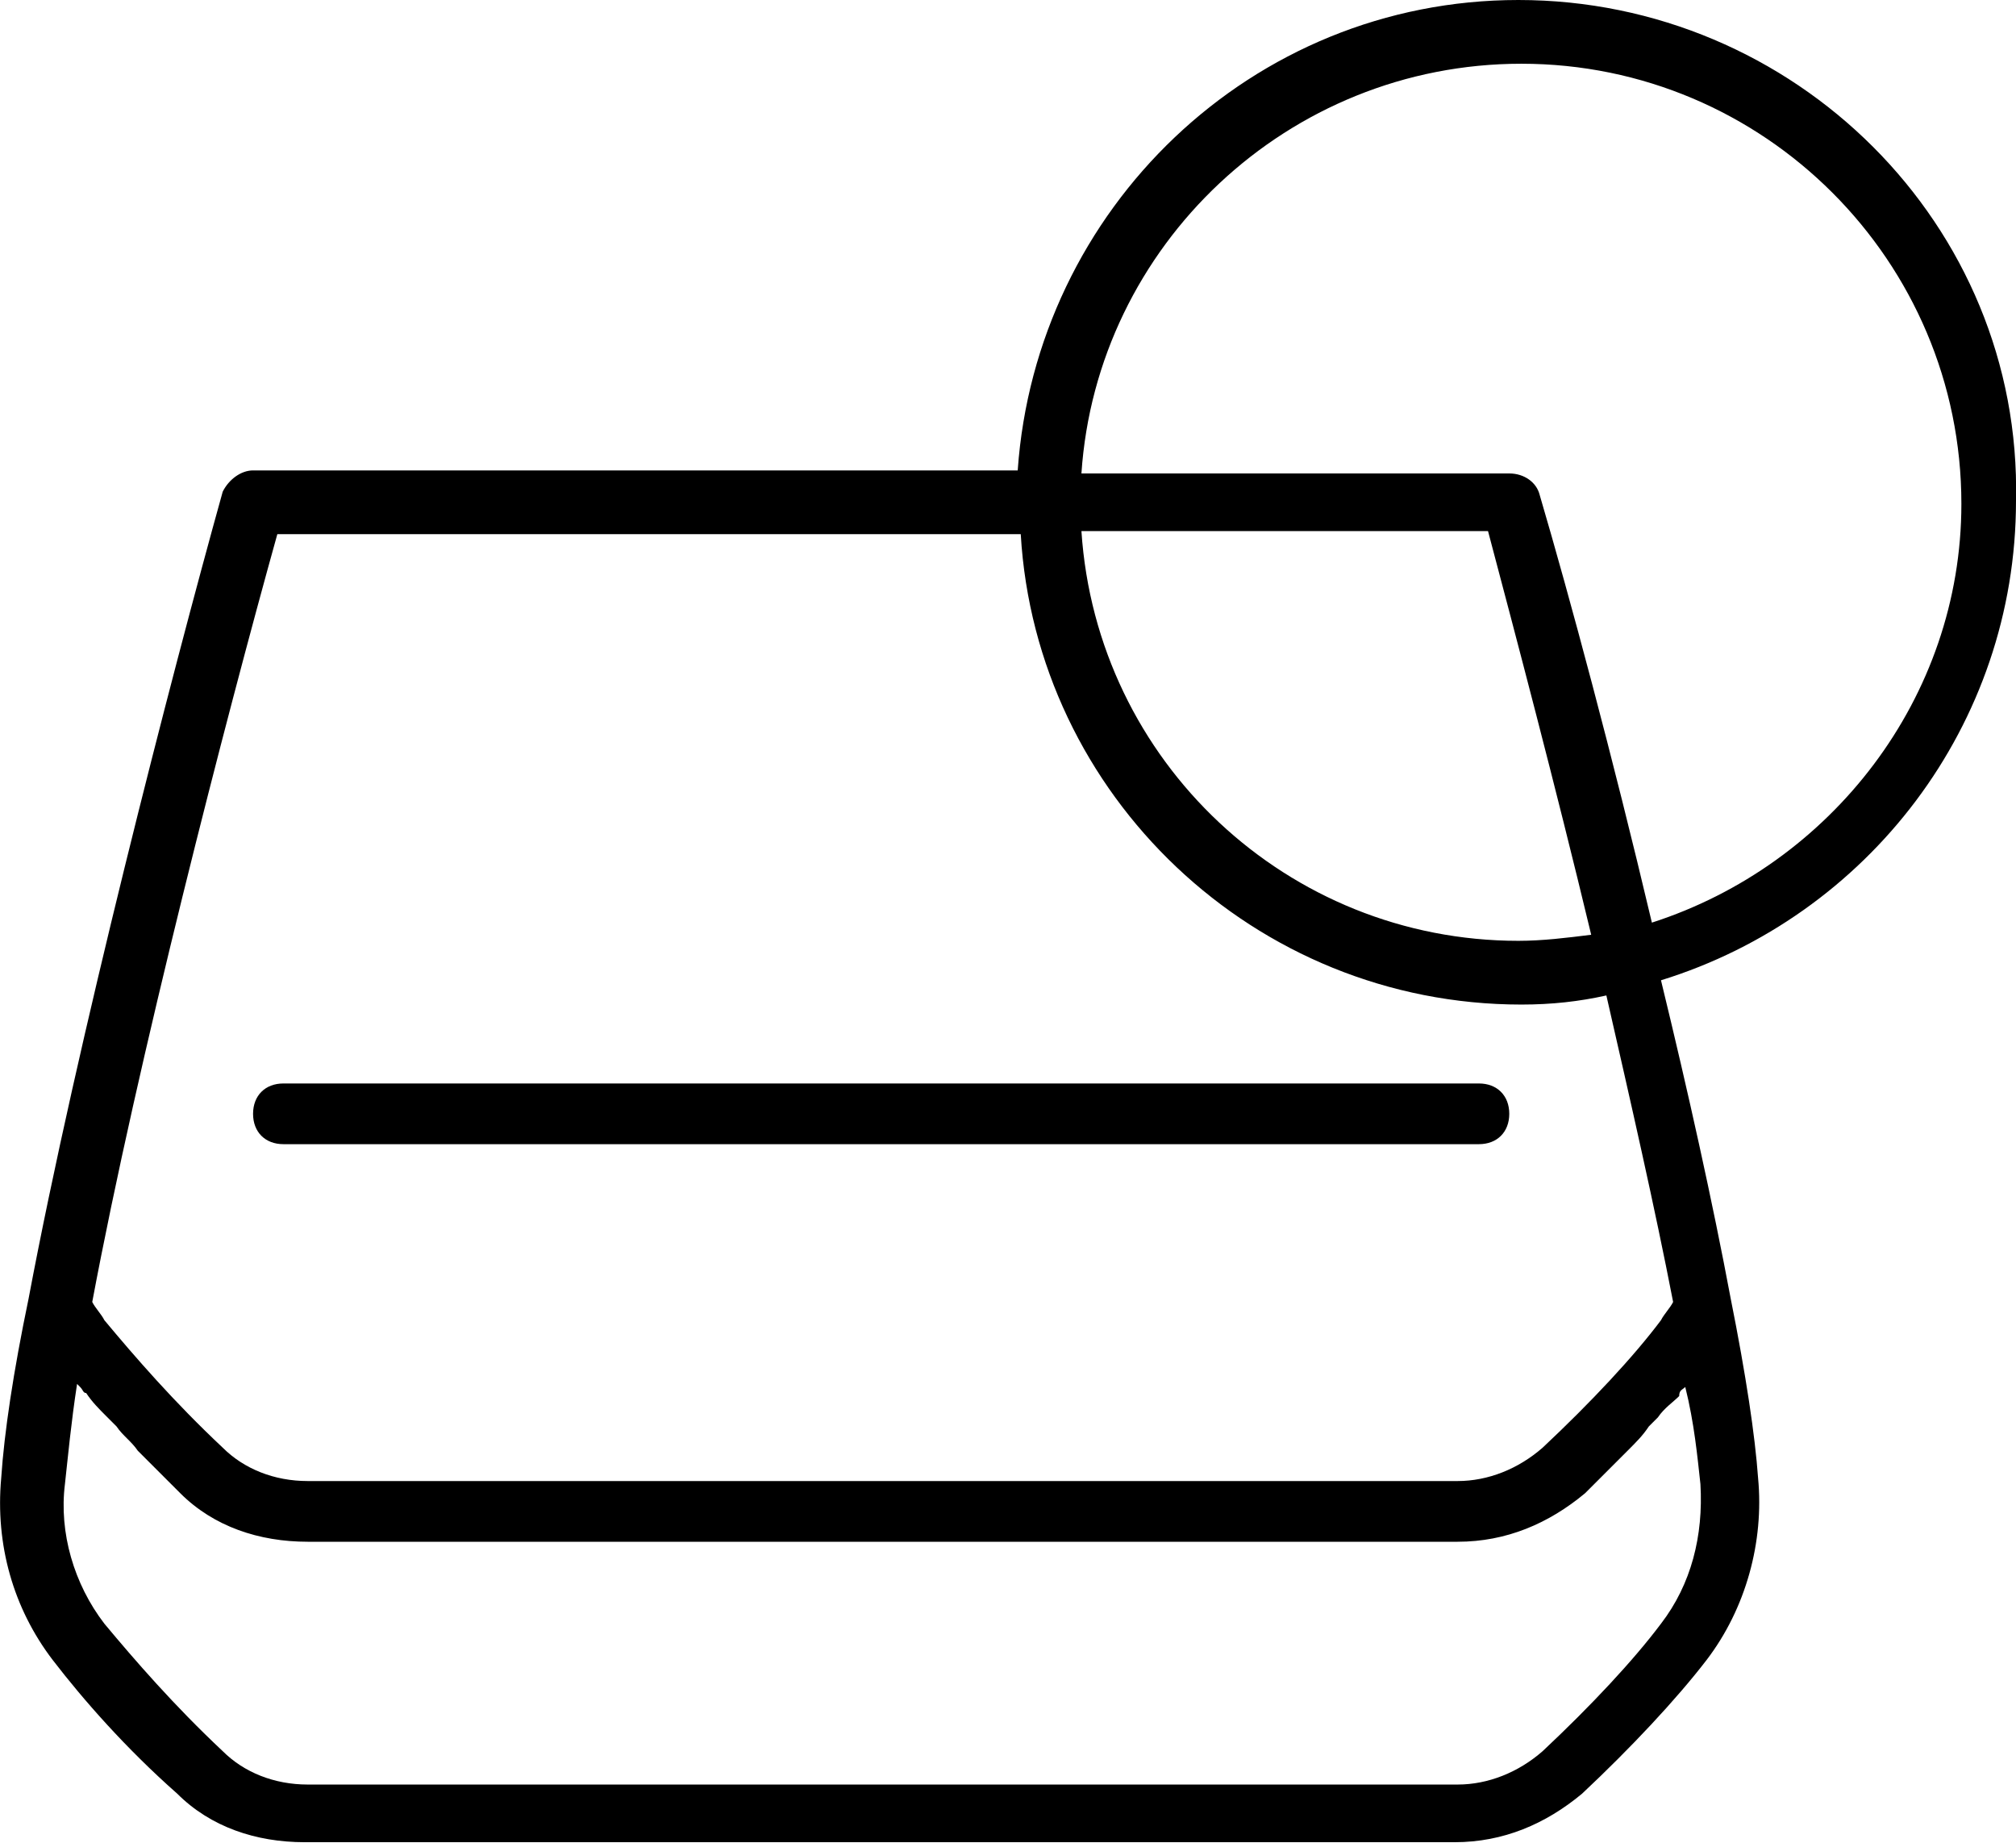
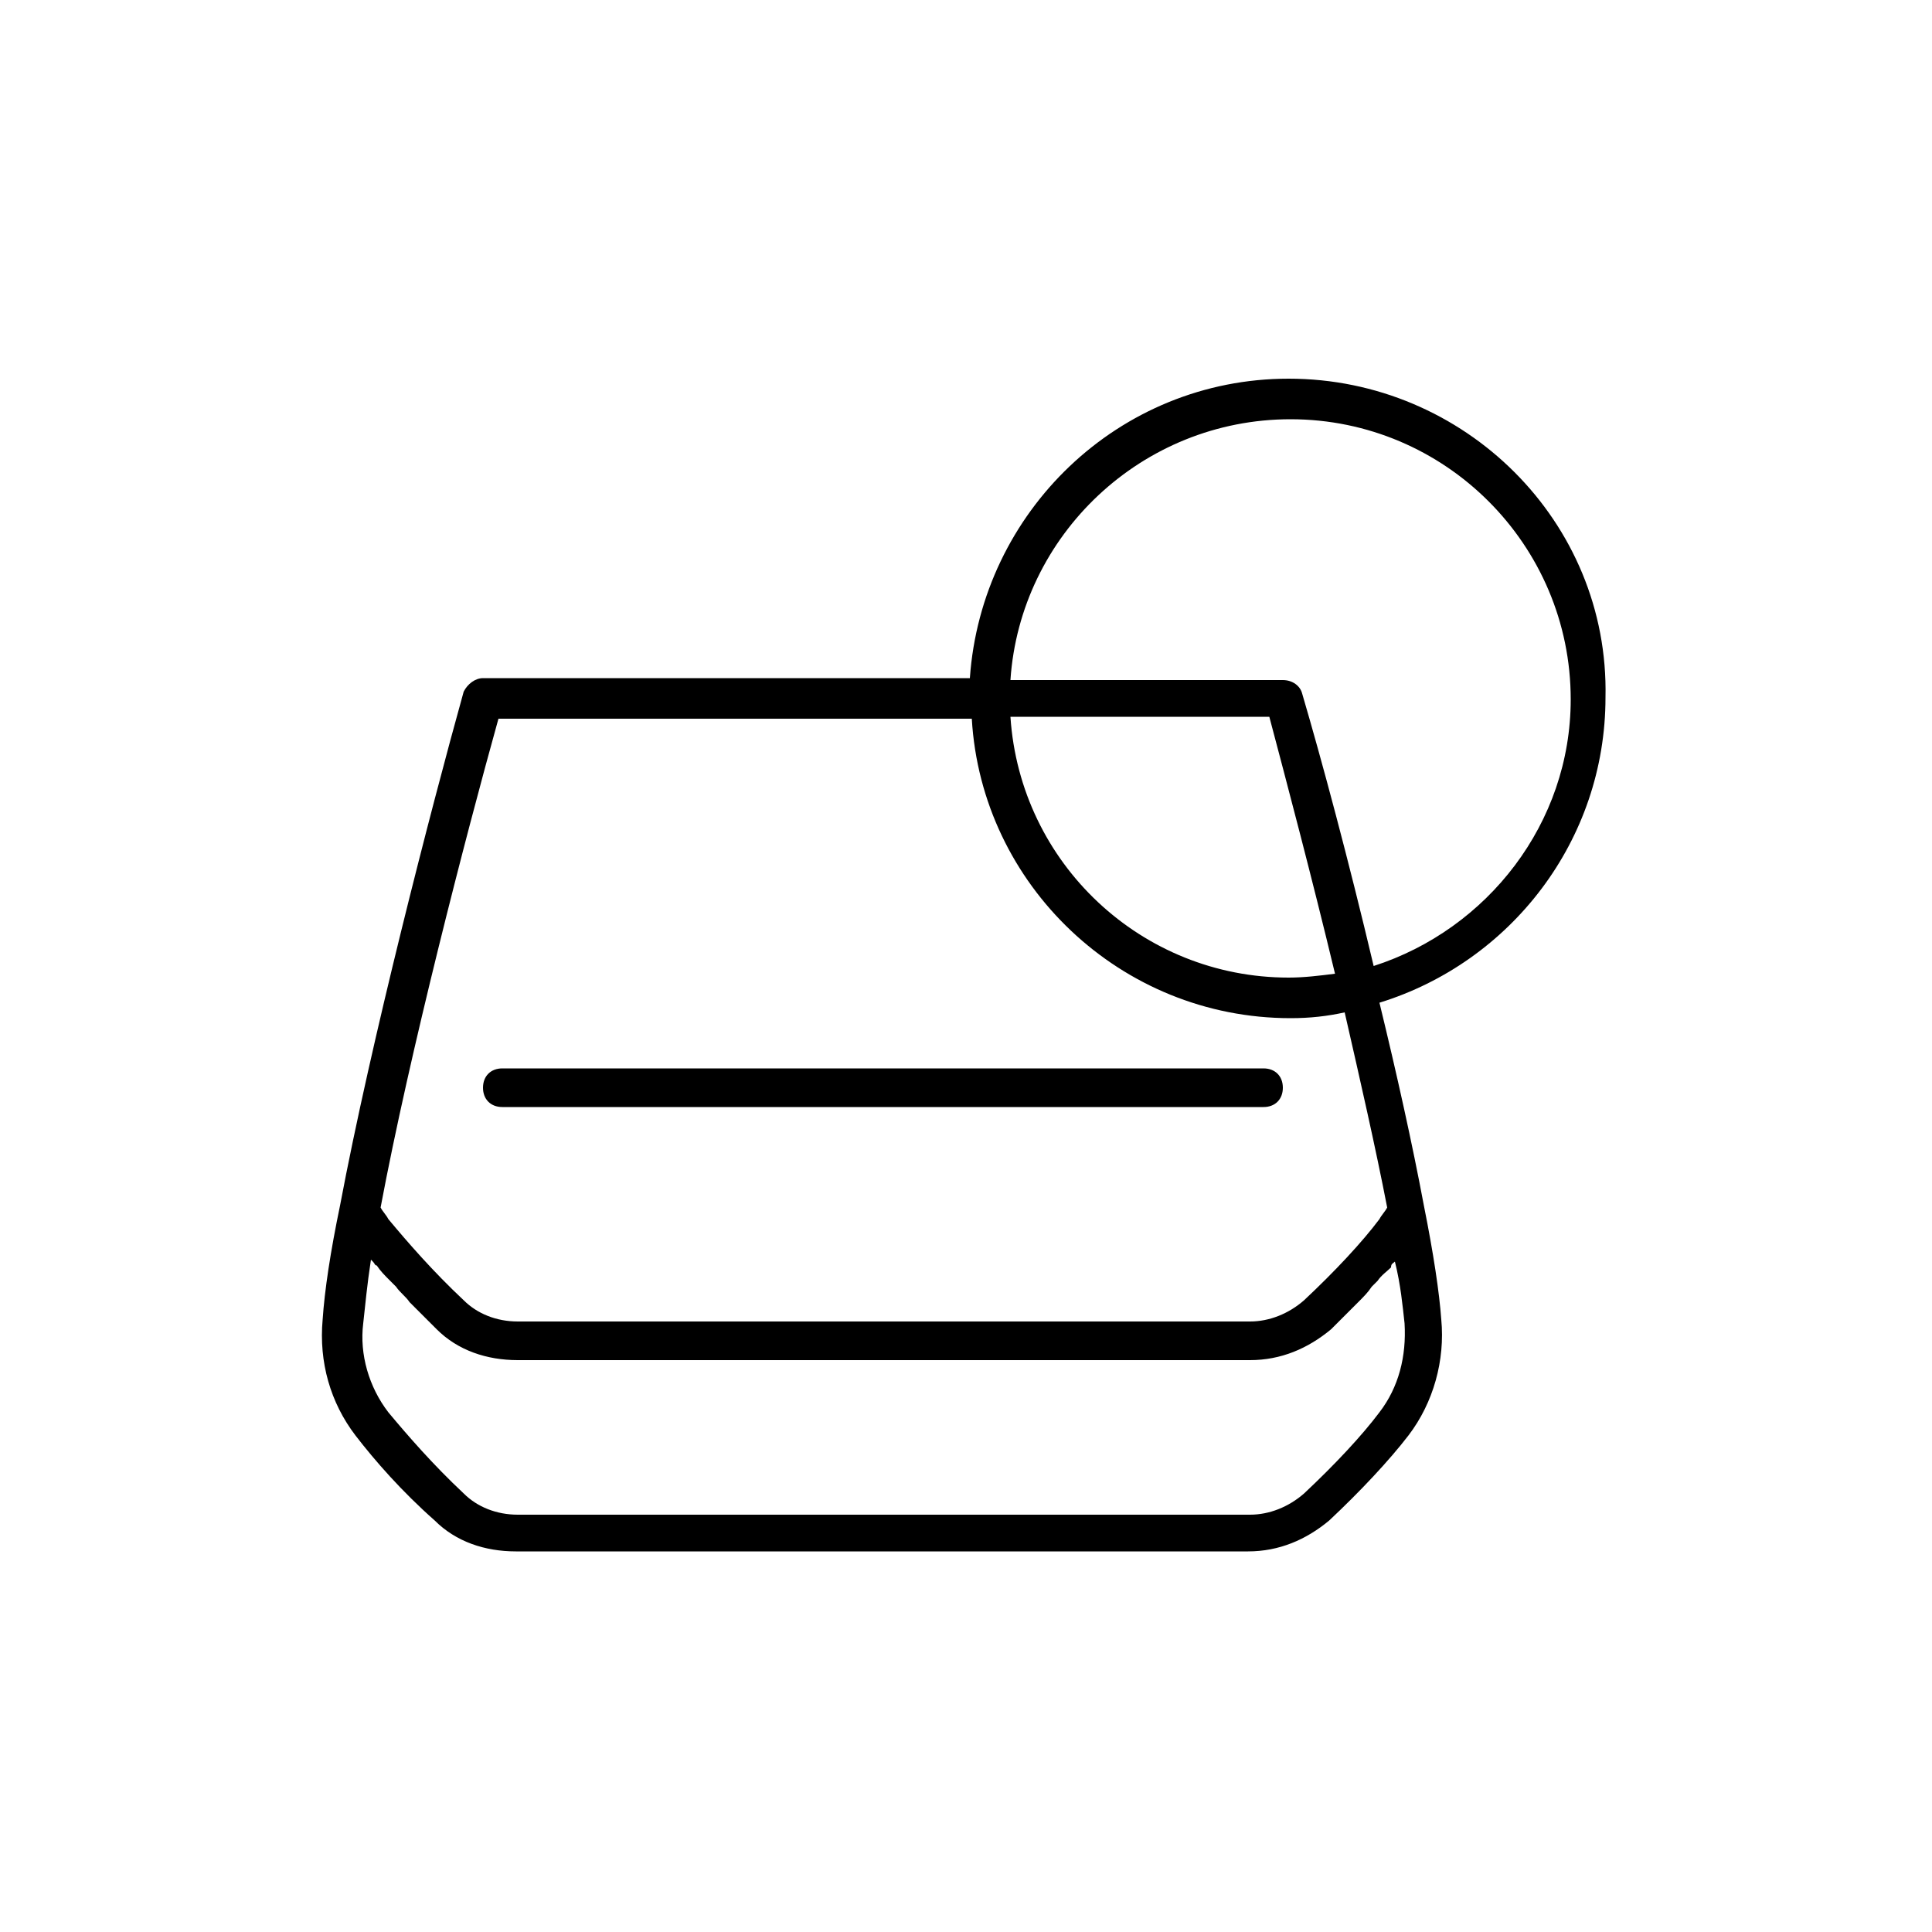
- <svg xmlns="http://www.w3.org/2000/svg" xml:space="preserve" viewBox="16.66 19.6 66.44 60.7">
+ <svg xmlns="http://www.w3.org/2000/svg" xml:space="preserve" viewBox="0 0 100 100">
  <path d="M66.7 19.6c-8.8 0-15.9 6.9-16.5 15.5H25c-.4 0-.8.3-1 .7-1.7 6.1-4.8 18.1-6.4 26.6-.5 2.4-.8 4.4-.9 5.9-.2 2.2.4 4.3 1.7 6 1 1.3 2.4 2.9 4.1 4.4 1.1 1.1 2.6 1.6 4.2 1.6h37.9c1.6 0 3-.6 4.2-1.6 1.6-1.5 3.1-3.1 4.1-4.4 1.3-1.7 1.9-3.9 1.7-6-.1-1.4-.4-3.4-.9-5.9-.6-3.2-1.4-6.8-2.3-10.5 6.8-2.1 11.7-8.4 11.7-15.8.2-9.1-7.3-16.5-16.4-16.5m5.5 45.7q0-.15 0 0c.3 1.2.4 2.3.5 3.2.1 1.7-.3 3.3-1.3 4.6-.9 1.2-2.3 2.7-3.9 4.2-.8.7-1.8 1.1-2.8 1.1H26.8c-1.1 0-2.1-.4-2.8-1.1-1.6-1.5-2.9-3-3.9-4.2-1-1.3-1.5-3-1.3-4.6.1-.9.2-2 .4-3.3l.1.1c.1.1.1.2.2.2.2.3.4.5.7.8l.3.3c.2.3.5.5.7.8l.3.3 1.1 1.1c1.1 1.1 2.6 1.6 4.2 1.6h37.9c1.6 0 3-.6 4.2-1.6l1.1-1.1.3-.3c.3-.3.5-.5.7-.8l.3-.3c.2-.3.5-.5.7-.7 0-.2.1-.2.2-.3m-.4-2.8c-.1.2-.3.4-.4.6-.9 1.2-2.3 2.7-3.9 4.2-.8.7-1.8 1.1-2.8 1.1H26.8c-1.1 0-2.1-.4-2.8-1.1-1.6-1.5-2.9-3-3.9-4.2-.1-.2-.3-.4-.4-.6 1.5-8 4.4-19.2 6.1-25.3h24.5c.5 8.6 7.7 15.5 16.5 15.5 1 0 1.9-.1 2.8-.3.8 3.5 1.6 7 2.2 10.1M52.3 37.1h13.4c.9 3.4 2.2 8.3 3.4 13.3-.8.1-1.6.2-2.4.2-7.6 0-13.9-5.9-14.4-13.5M71.1 50c-1.3-5.5-2.7-10.7-3.7-14.1-.1-.4-.5-.7-1-.7H52.3c.5-7.5 6.8-13.5 14.5-13.5 8 0 14.5 6.5 14.5 14.5 0 6.4-4.3 11.9-10.2 13.8" />
  <path d="M65.4 55.3H26c-.6 0-1 .4-1 1s.4 1 1 1h39.4c.6 0 1-.4 1-1s-.4-1-1-1" />
</svg>
